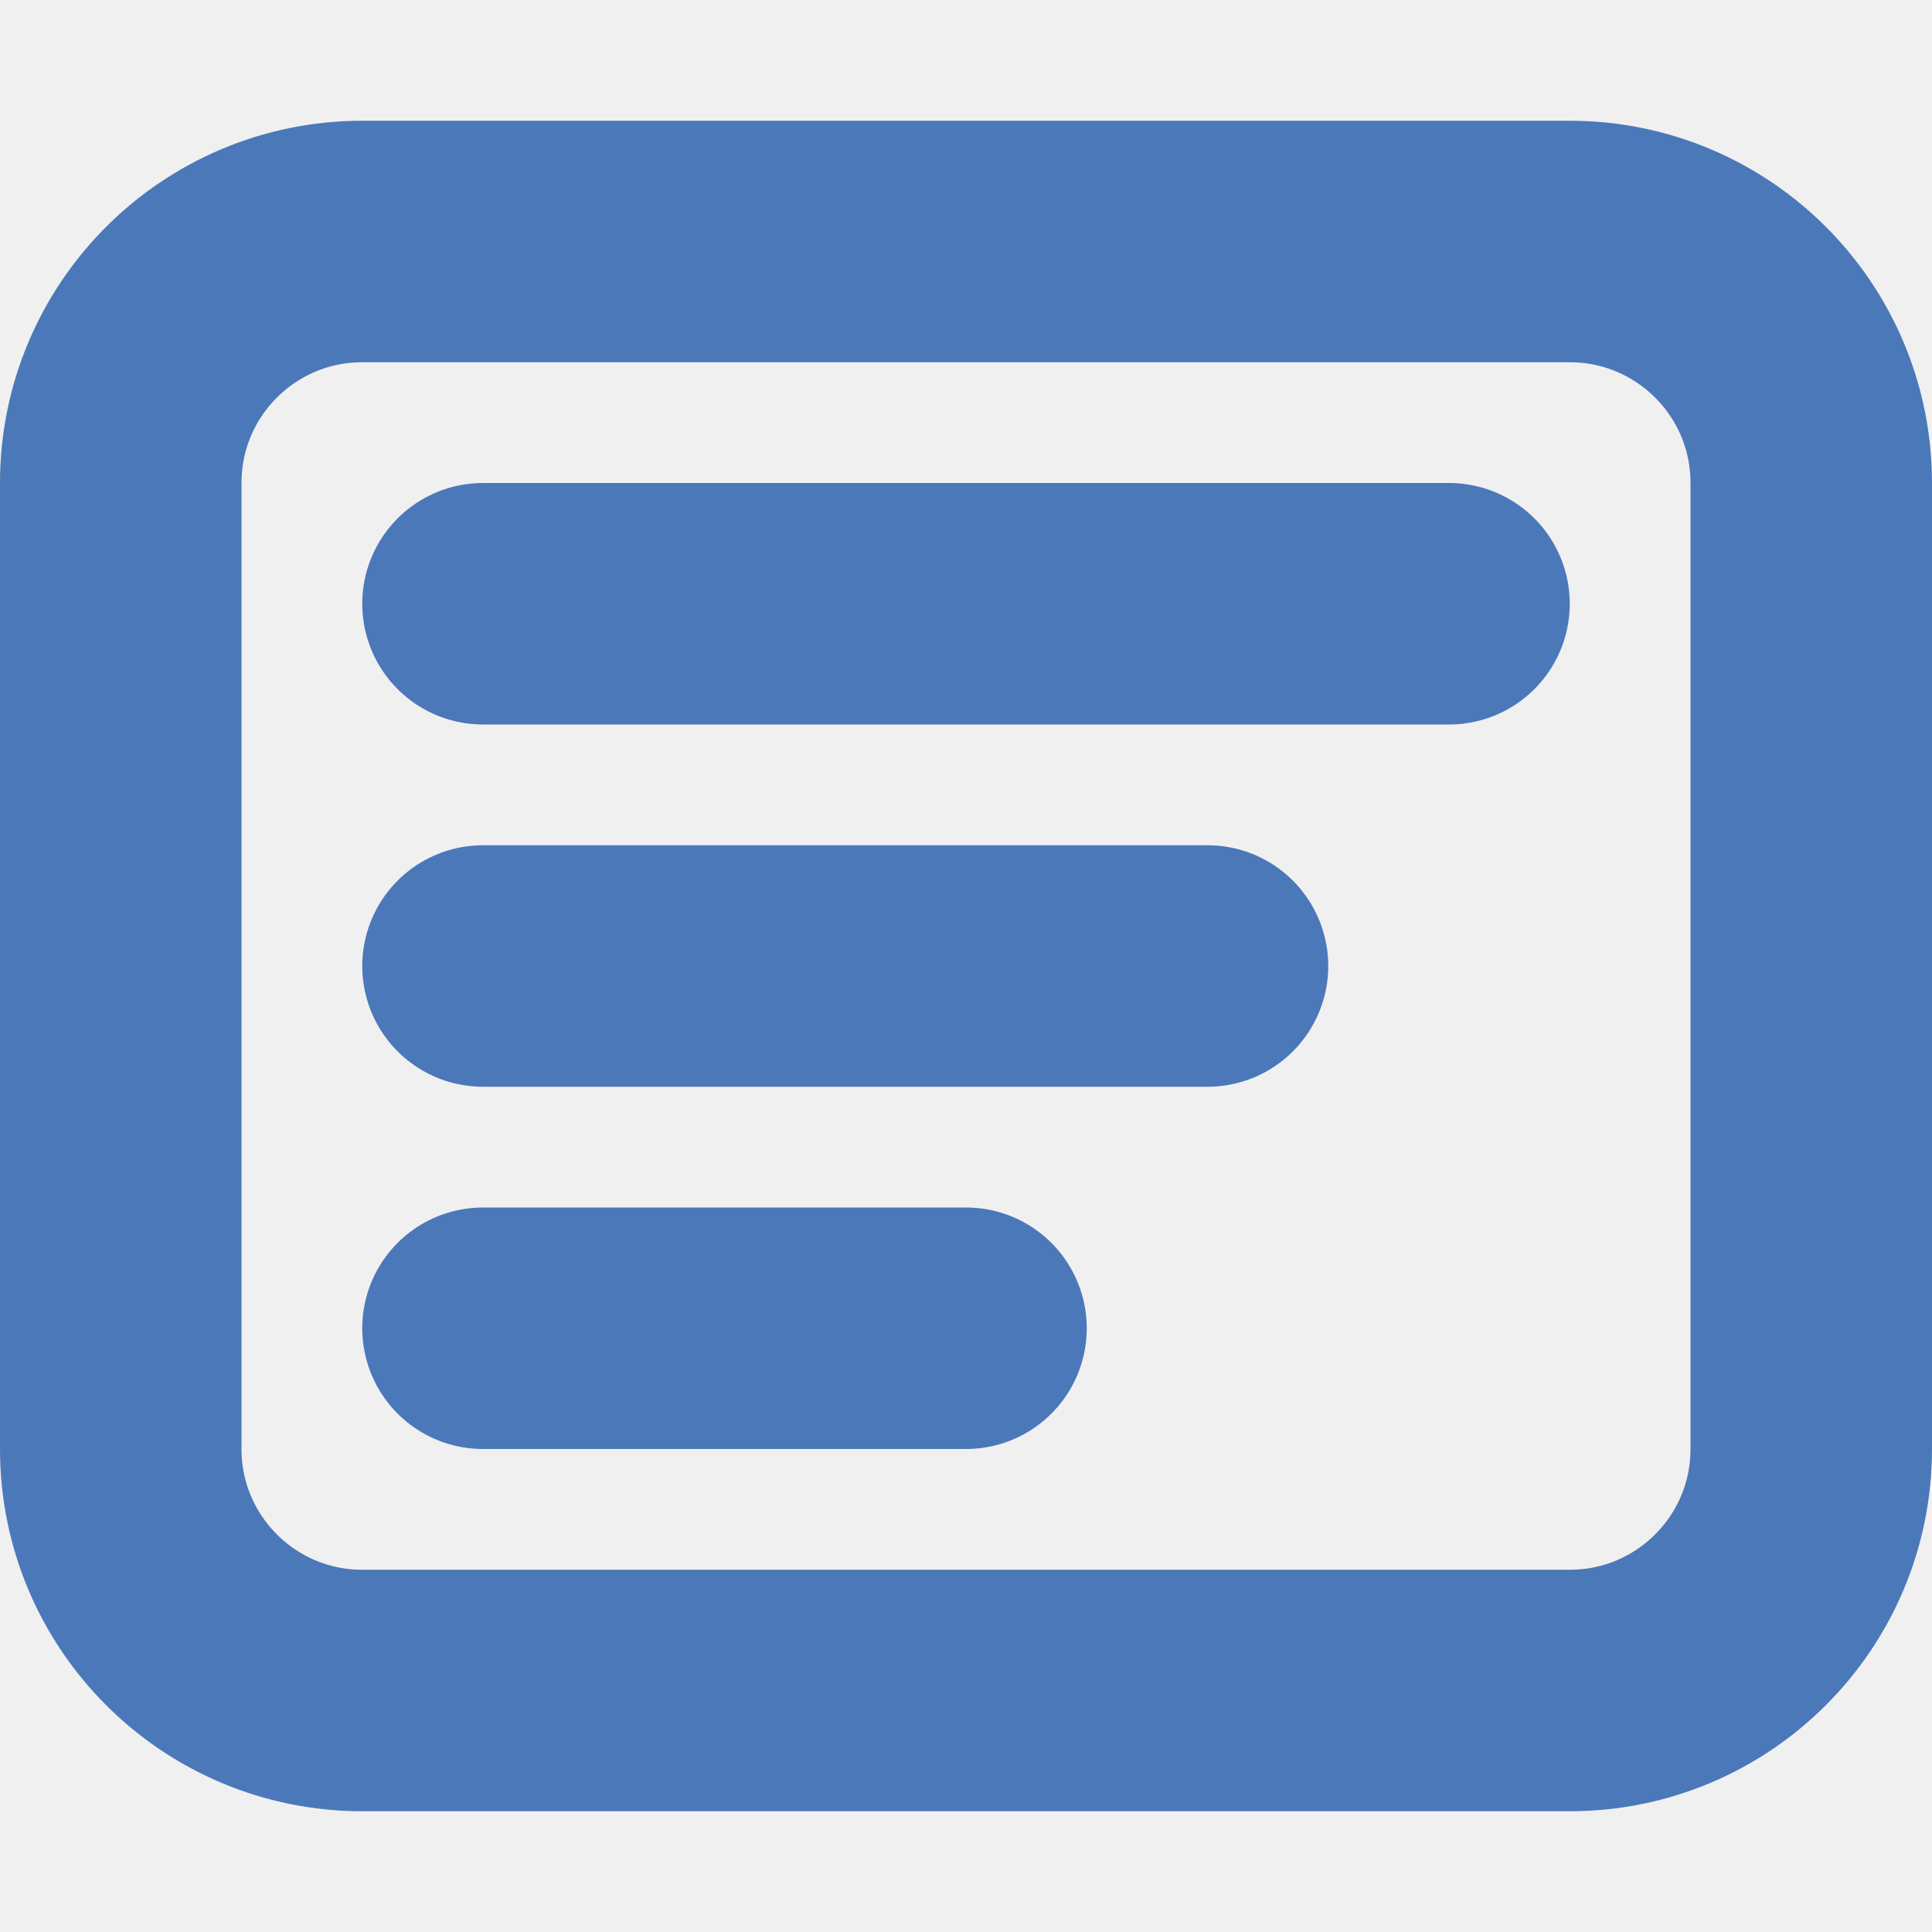
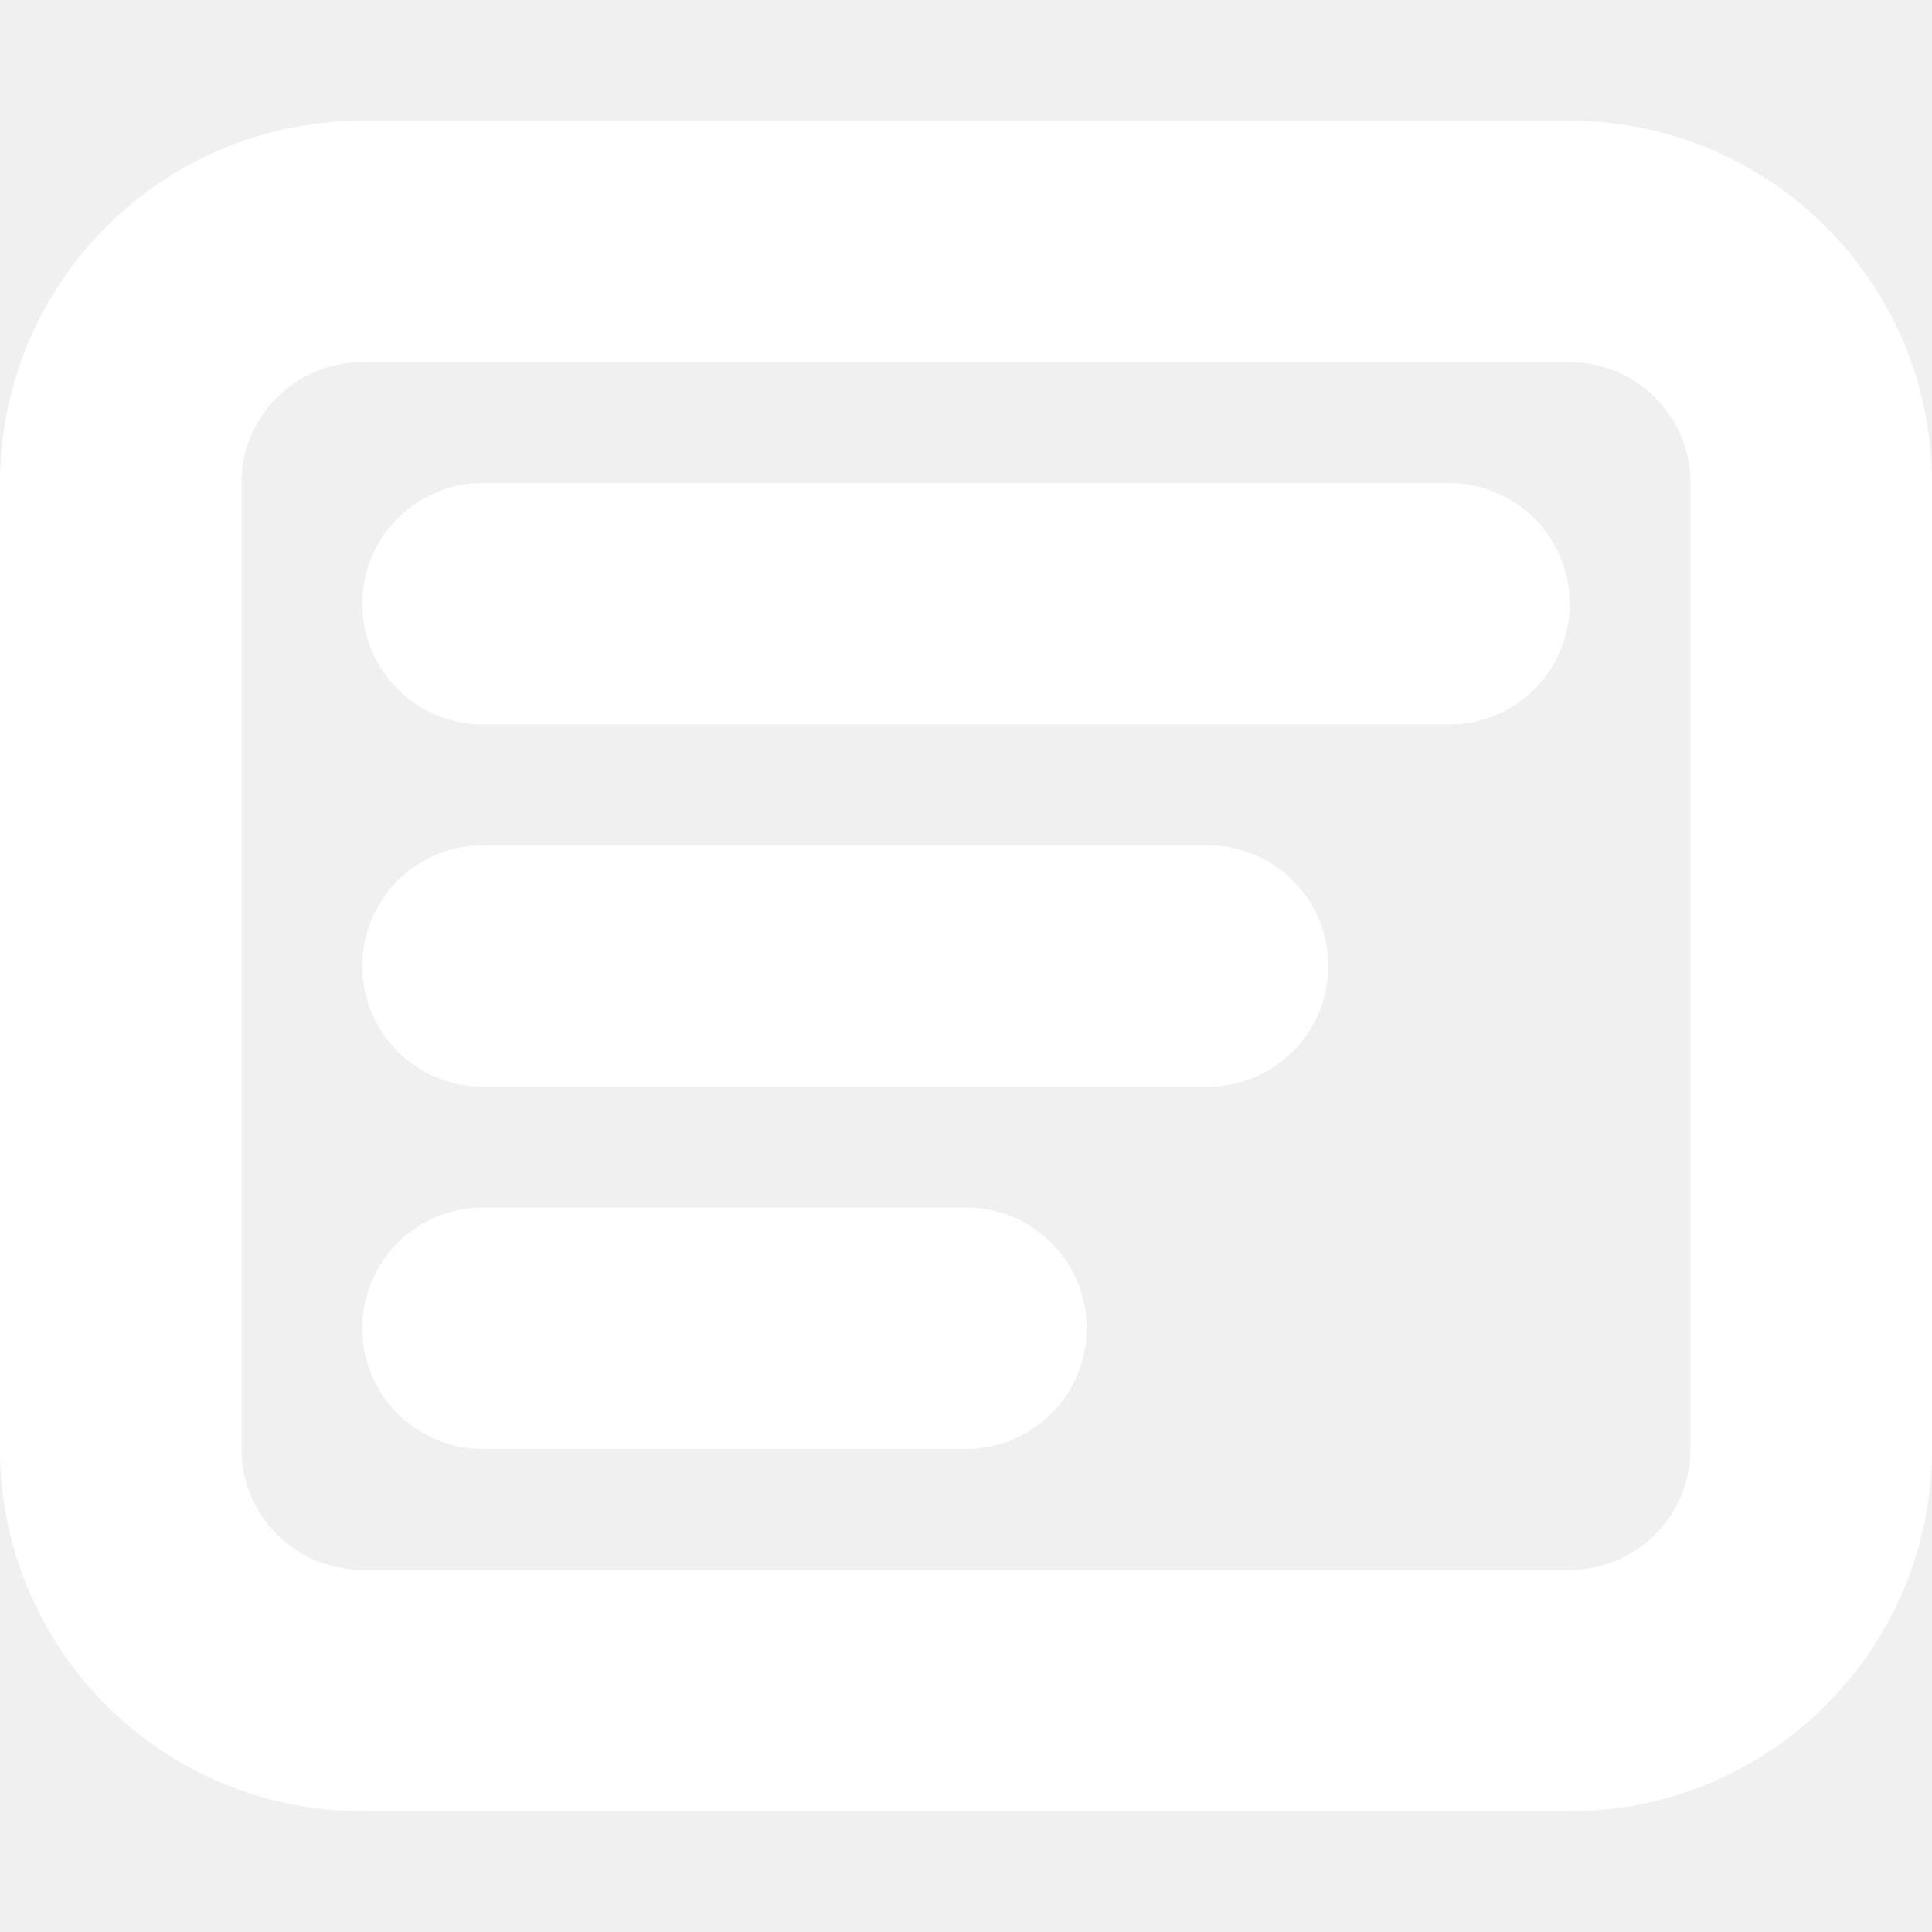
<svg xmlns="http://www.w3.org/2000/svg" width="16" height="16" viewBox="0 0 16 16" fill="none">
-   <rect x="1" y="2" width="14" height="12" rx="2" stroke="#4B78B9" stroke-width="2" fill="none" />
-   <line x1="4" y1="5" x2="12" y2="5" stroke="#4B78B9" stroke-width="2" stroke-linecap="round" />
-   <line x1="4" y1="8" x2="10" y2="8" stroke="#4B78B9" stroke-width="2" stroke-linecap="round" />
-   <line x1="4" y1="11" x2="8" y2="11" stroke="#4B78B9" stroke-width="2" stroke-linecap="round" />
+   <rect x="1" y="2" width="14" height="12" rx="2" stroke="white" stroke-width="2" fill="none" />
+   <line x1="4" y1="5" x2="12" y2="5" stroke="white" stroke-width="2" stroke-linecap="round" />
+   <line x1="4" y1="8" x2="10" y2="8" stroke="white" stroke-width="2" stroke-linecap="round" />
+   <line x1="4" y1="11" x2="8" y2="11" stroke="white" stroke-width="2" stroke-linecap="round" />
</svg>
